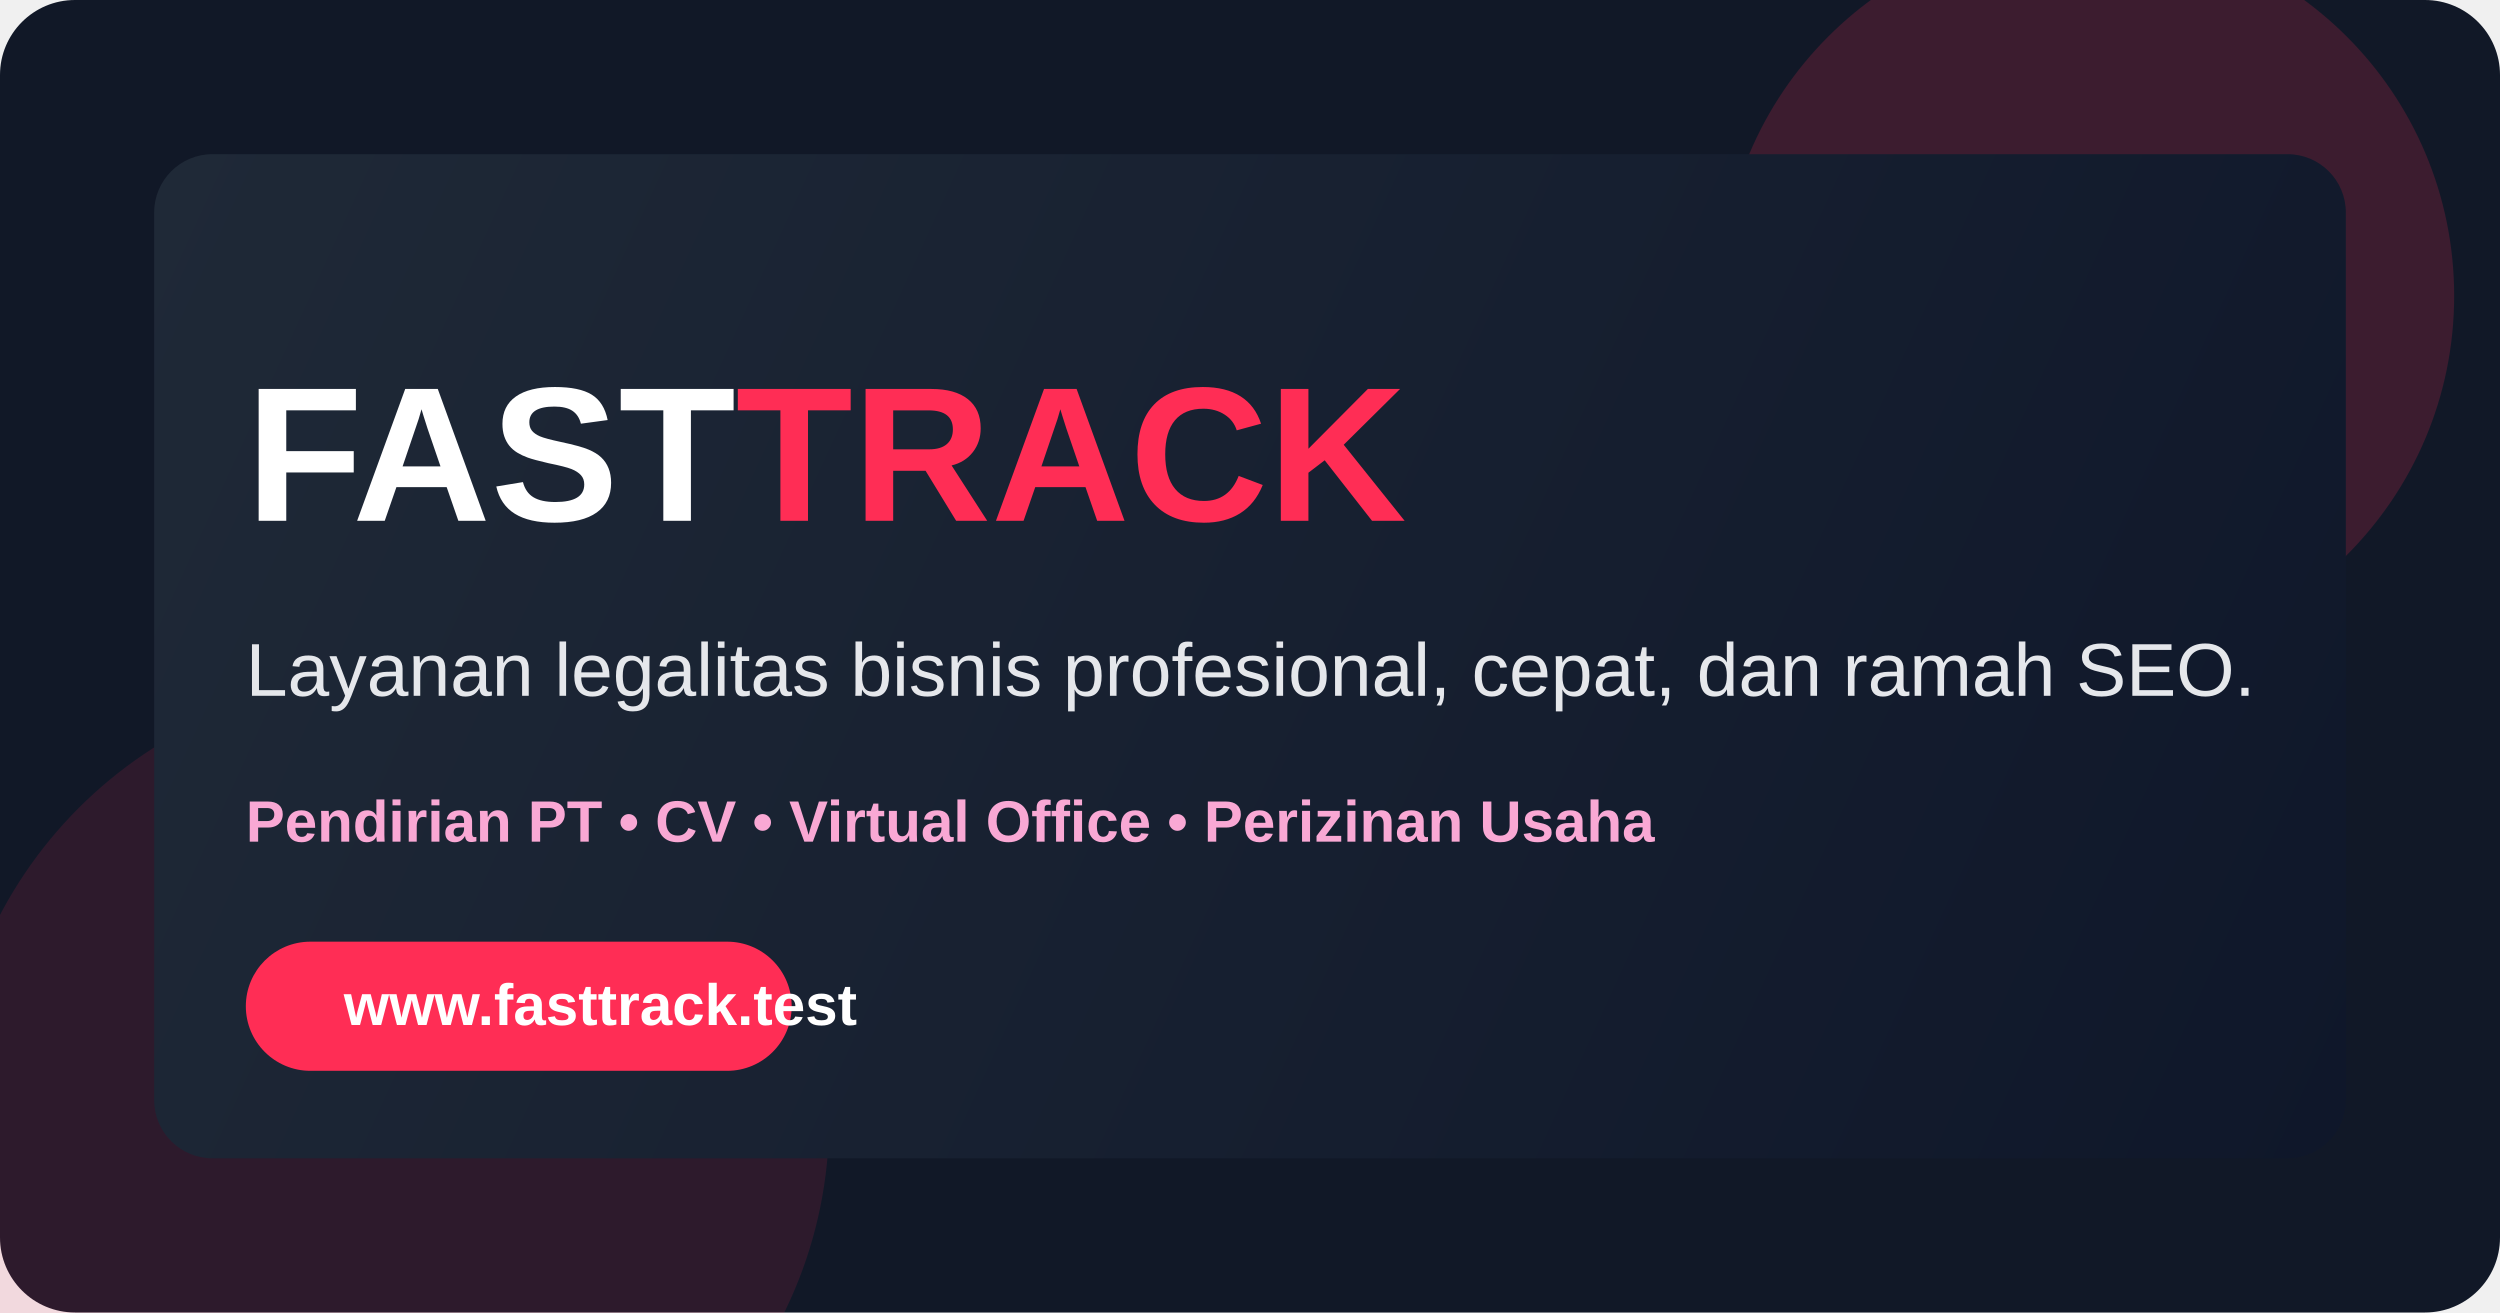
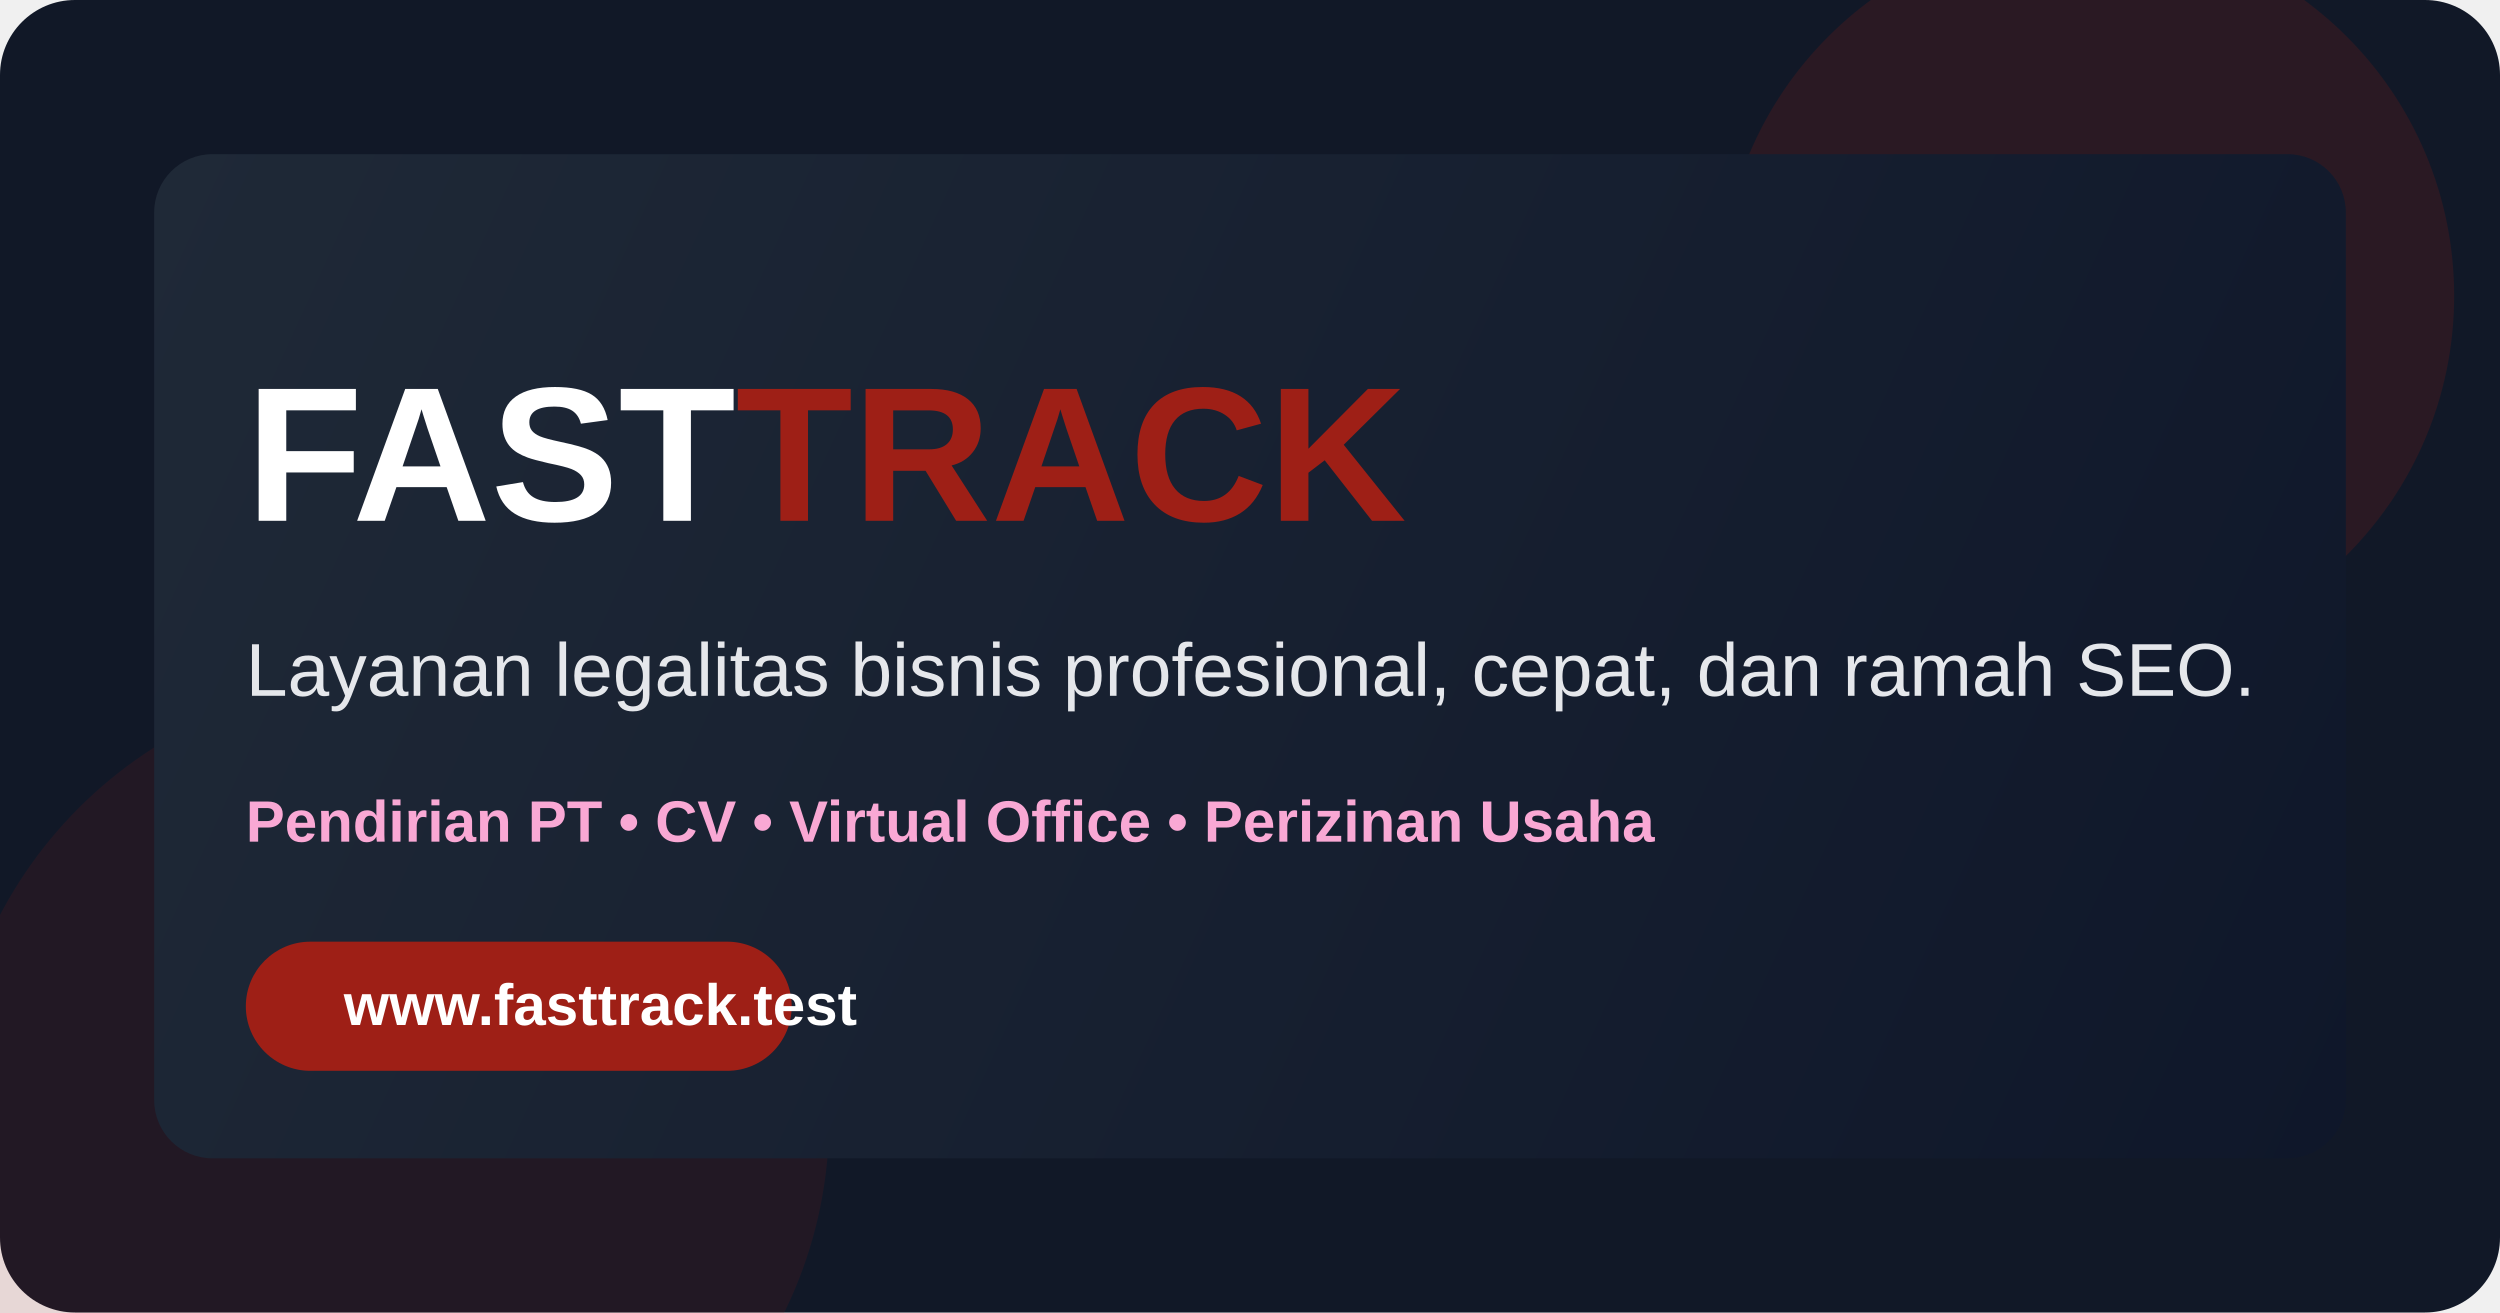
<svg xmlns="http://www.w3.org/2000/svg" width="1200" height="630" viewBox="0 0 1200 630" fill="none">
  <rect width="1200" height="630" rx="36" fill="#111827" />
-   <circle cx="1002" cy="142" r="176" fill="#FF2D55" fill-opacity="0.18" />
-   <circle cx="187" cy="537" r="211" fill="#FF2D55" fill-opacity="0.12" />
+   <circle cx="1002" cy="142" r="176" fill="#9e1f16" fill-opacity="0.18" />
+   <circle cx="187" cy="537" r="211" fill="#9e1f16" fill-opacity="0.12" />
  <rect x="74" y="74" width="1052" height="482" rx="28" fill="url(#paint0_linear)" />
  <text x="118" y="250" fill="#FFFFFF" font-family="Arial, Helvetica, sans-serif" font-size="92" font-weight="800">
-     FAST<tspan fill="#FF2D55">TRACK</tspan>
+     FAST<tspan fill="#9e1f16">TRACK</tspan>
  </text>
  <text x="118" y="334" fill="#E5E7EB" font-family="Arial, Helvetica, sans-serif" font-size="36" font-weight="500">
    Layanan legalitas bisnis profesional, cepat, dan ramah SEO.
  </text>
  <text x="118" y="404" fill="#F9A8D4" font-family="Arial, Helvetica, sans-serif" font-size="28" font-weight="700">
    Pendirian PT • CV • Virtual Office • Perizinan Usaha
  </text>
-   <rect x="118" y="452" width="262" height="62" rx="31" fill="#FF2D55" />
+   <rect x="118" y="452" width="262" height="62" rx="31" fill="#9e1f16" />
  <text x="165" y="492" fill="#FFFFFF" font-family="Arial, Helvetica, sans-serif" font-size="28" font-weight="700">
    www.fasttrack.test
  </text>
  <defs>
    <linearGradient id="paint0_linear" x1="74" y1="74" x2="1126" y2="556" gradientUnits="userSpaceOnUse">
      <stop stop-color="#1F2937" />
      <stop offset="1" stop-color="#0F172A" />
    </linearGradient>
  </defs>
</svg>
